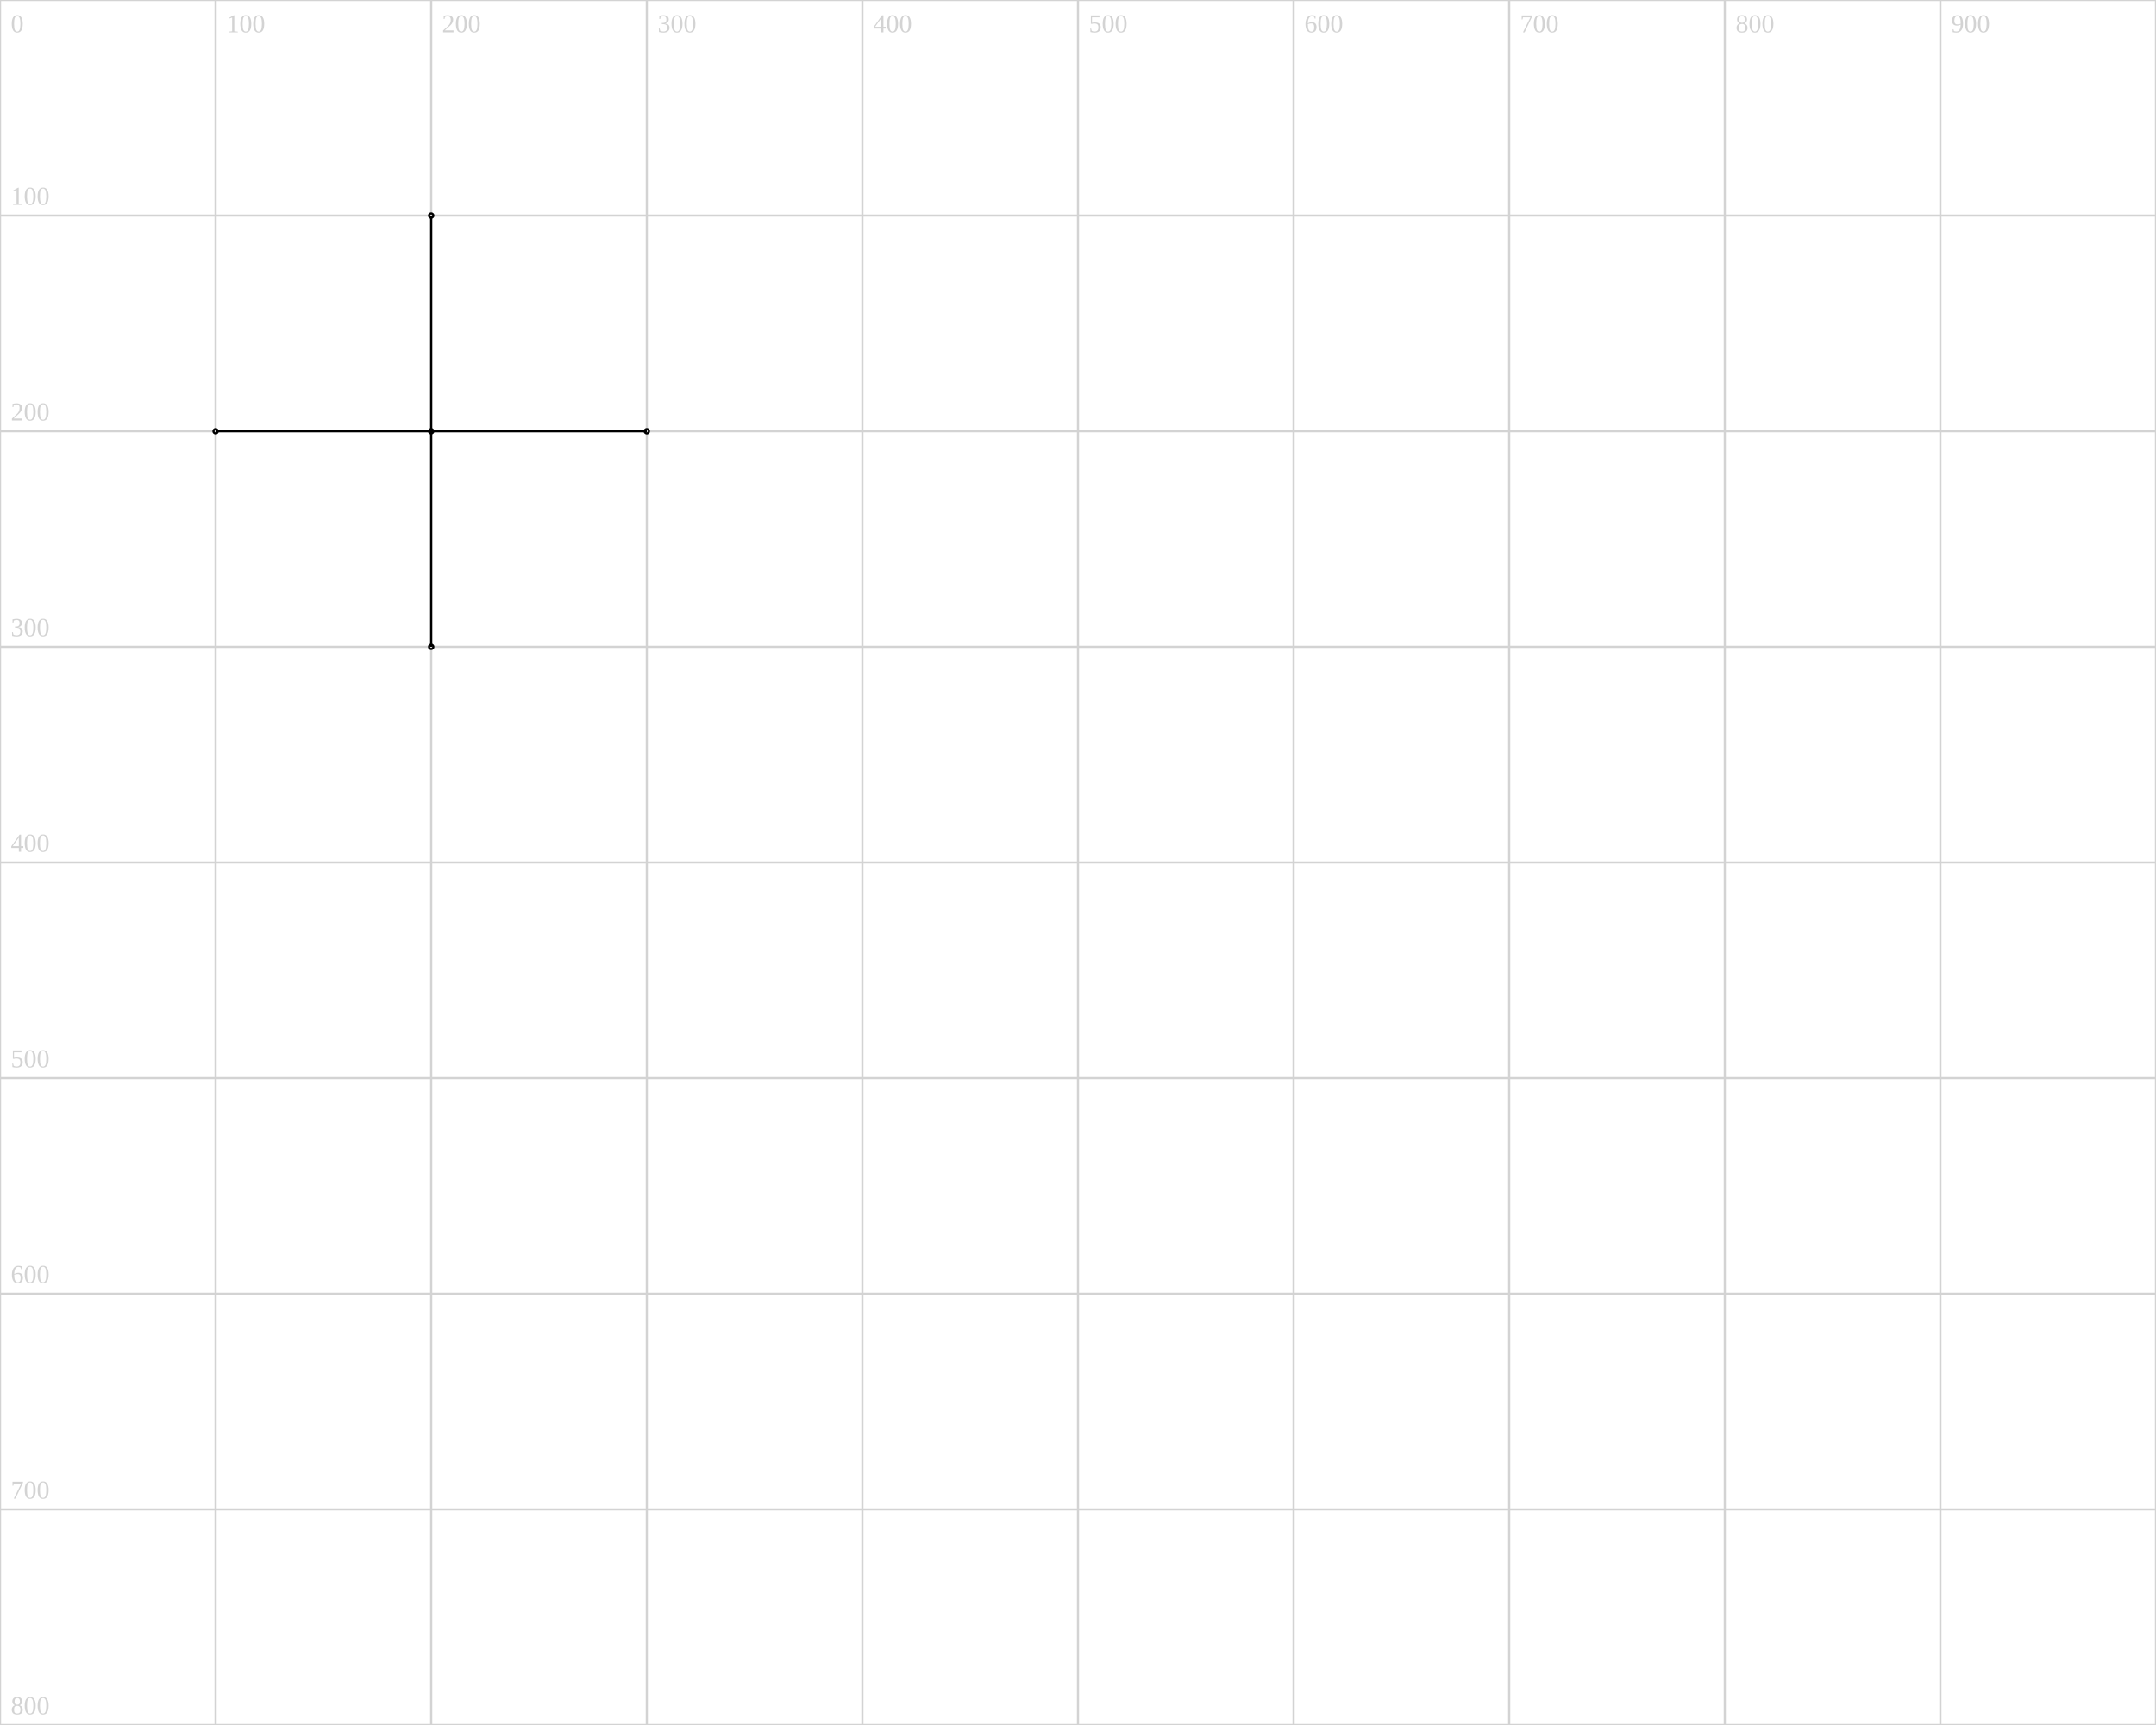
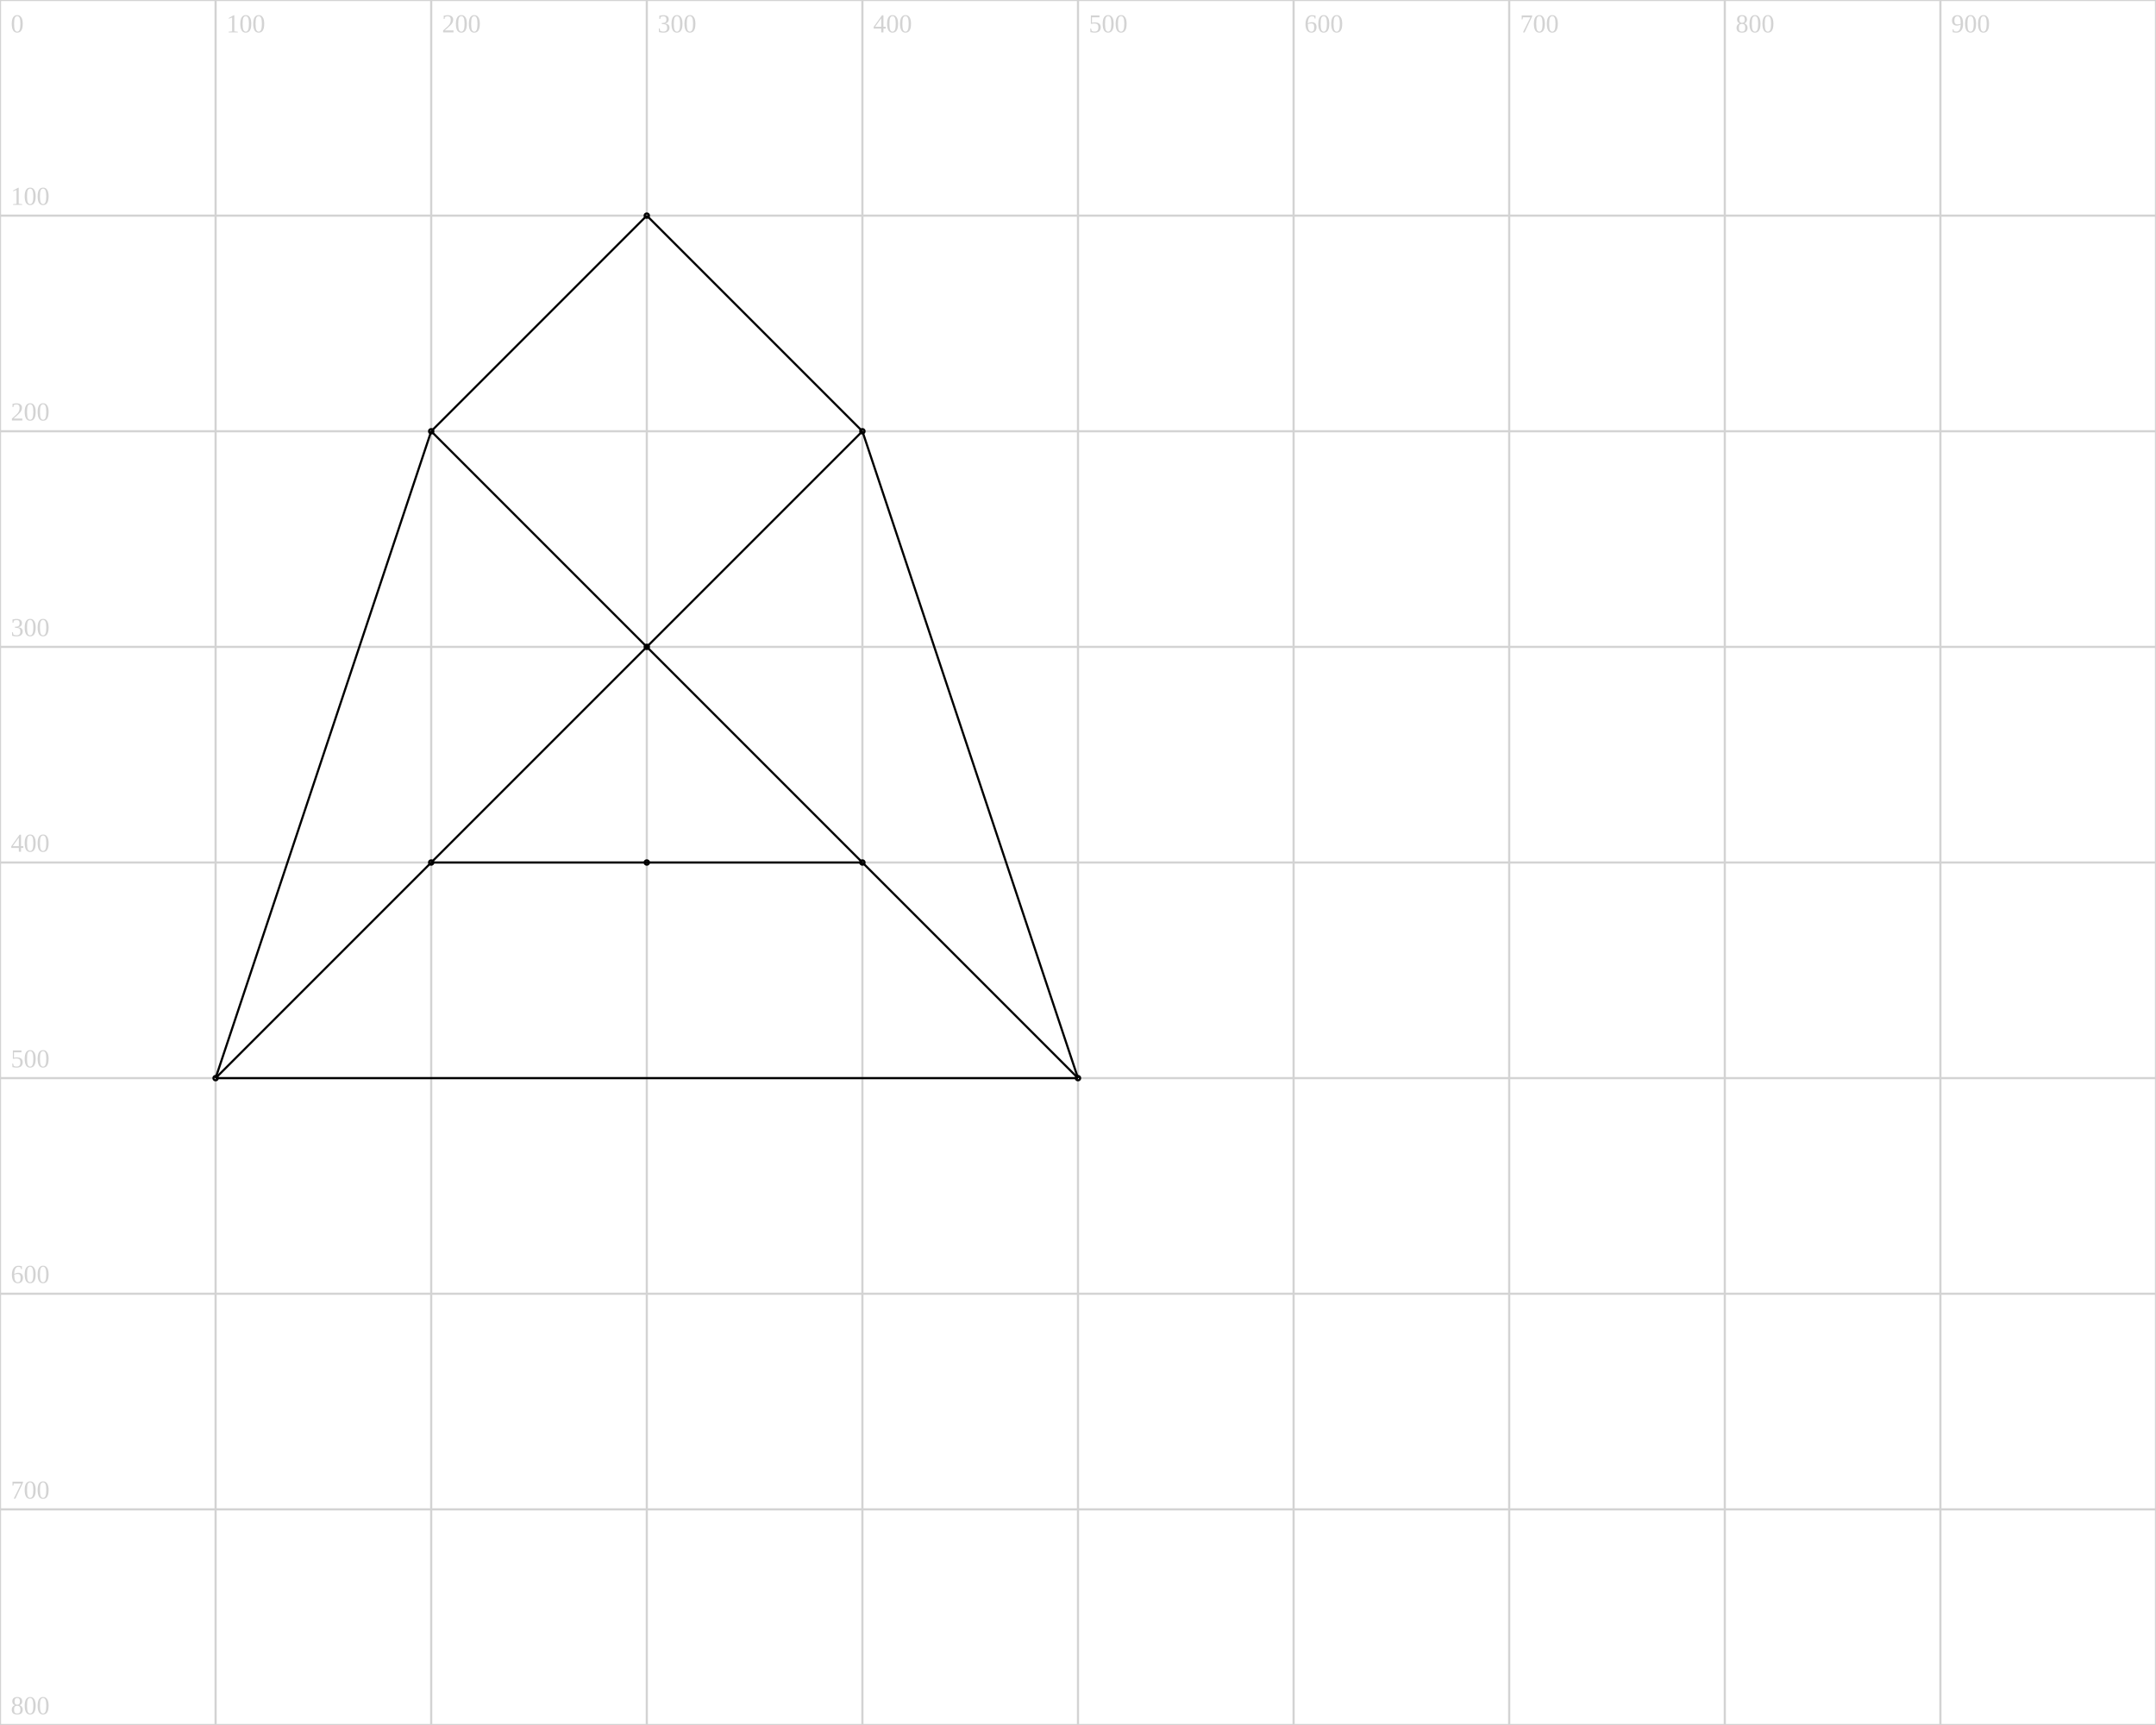
<svg xmlns="http://www.w3.org/2000/svg" version="1.1" width="1000" height="800">
  <line x1="0" y1="0" x2="1000" y2="0" stroke="lightgrey" />
  <text x="5" y="-5" fill="lightgrey">0</text>
  <line x1="0" y1="100" x2="1000" y2="100" stroke="lightgrey" />
  <text x="5" y="95" fill="lightgrey">100</text>
  <line x1="0" y1="200" x2="1000" y2="200" stroke="lightgrey" />
  <text x="5" y="195" fill="lightgrey">200</text>
  <line x1="0" y1="300" x2="1000" y2="300" stroke="lightgrey" />
  <text x="5" y="295" fill="lightgrey">300</text>
  <line x1="0" y1="400" x2="1000" y2="400" stroke="lightgrey" />
  <text x="5" y="395" fill="lightgrey">400</text>
  <line x1="0" y1="500" x2="1000" y2="500" stroke="lightgrey" />
  <text x="5" y="495" fill="lightgrey">500</text>
  <line x1="0" y1="600" x2="1000" y2="600" stroke="lightgrey" />
  <text x="5" y="595" fill="lightgrey">600</text>
  <line x1="0" y1="700" x2="1000" y2="700" stroke="lightgrey" />
  <text x="5" y="695" fill="lightgrey">700</text>
  <line x1="0" y1="800" x2="1000" y2="800" stroke="lightgrey" />
  <text x="5" y="795" fill="lightgrey">800</text>
  <line x1="0" y1="0" x2="0" y2="800" stroke="lightgrey" />
  <text x="5" y="15" fill="lightgrey">0</text>
  <line x1="100" y1="0" x2="100" y2="800" stroke="lightgrey" />
  <text x="105" y="15" fill="lightgrey">100</text>
  <line x1="200" y1="0" x2="200" y2="800" stroke="lightgrey" />
  <text x="205" y="15" fill="lightgrey">200</text>
  <line x1="300" y1="0" x2="300" y2="800" stroke="lightgrey" />
  <text x="305" y="15" fill="lightgrey">300</text>
  <line x1="400" y1="0" x2="400" y2="800" stroke="lightgrey" />
  <text x="405" y="15" fill="lightgrey">400</text>
  <line x1="500" y1="0" x2="500" y2="800" stroke="lightgrey" />
  <text x="505" y="15" fill="lightgrey">500</text>
  <line x1="600" y1="0" x2="600" y2="800" stroke="lightgrey" />
  <text x="605" y="15" fill="lightgrey">600</text>
  <line x1="700" y1="0" x2="700" y2="800" stroke="lightgrey" />
  <text x="705" y="15" fill="lightgrey">700</text>
  <line x1="800" y1="0" x2="800" y2="800" stroke="lightgrey" />
  <text x="805" y="15" fill="lightgrey">800</text>
  <line x1="900" y1="0" x2="900" y2="800" stroke="lightgrey" />
  <text x="905" y="15" fill="lightgrey">900</text>
  <line x1="1000" y1="0" x2="1000" y2="800" stroke="lightgrey" />
  <text x="1005" y="15" fill="lightgrey">1000</text>
-   <circle cx="200" cy="100" r="1" fill="none" stroke="black" stroke-width="1" />
-   <circle cx="100" cy="200" r="1" fill="none" stroke="black" stroke-width="1" />
+   <circle cx="300" cy="100" r="1" fill="none" stroke="black" stroke-width="1" />
  <circle cx="200" cy="200" r="1" fill="none" stroke="black" stroke-width="1" />
-   <circle cx="300" cy="200" r="1" fill="none" stroke="black" stroke-width="1" />
-   <circle cx="200" cy="300" r="1" fill="none" stroke="black" stroke-width="1" />
-   <line x1="200" y1="100" x2="200" y2="200" stroke="black" />
-   <line x1="100" y1="200" x2="200" y2="200" stroke="black" />
-   <line x1="200" y1="200" x2="300" y2="200" stroke="black" />
-   <line x1="200" y1="200" x2="200" y2="300" stroke="black" />
+   <circle cx="400" cy="200" r="1" fill="none" stroke="black" stroke-width="1" />
+   <circle cx="300" cy="300" r="1" fill="none" stroke="black" stroke-width="1" />
+   <circle cx="200" cy="400" r="1" fill="none" stroke="black" stroke-width="1" />
+   <circle cx="300" cy="400" r="1" fill="none" stroke="black" stroke-width="1" />
+   <circle cx="400" cy="400" r="1" fill="none" stroke="black" stroke-width="1" />
+   <circle cx="100" cy="500" r="1" fill="none" stroke="black" stroke-width="1" />
+   <circle cx="500" cy="500" r="1" fill="none" stroke="black" stroke-width="1" />
+   <line x1="300" y1="100" x2="200" y2="200" stroke="black" />
+   <line x1="300" y1="100" x2="400" y2="200" stroke="black" />
+   <line x1="200" y1="200" x2="300" y2="300" stroke="black" />
+   <line x1="400" y1="200" x2="300" y2="300" stroke="black" />
+   <line x1="300" y1="300" x2="200" y2="400" stroke="black" />
+   <line x1="300" y1="300" x2="400" y2="400" stroke="black" />
+   <line x1="200" y1="200" x2="100" y2="500" stroke="black" />
+   <line x1="400" y1="200" x2="500" y2="500" stroke="black" />
+   <line x1="200" y1="400" x2="300" y2="400" stroke="black" />
+   <line x1="300" y1="400" x2="400" y2="400" stroke="black" />
+   <line x1="400" y1="400" x2="500" y2="500" stroke="black" />
+   <line x1="200" y1="400" x2="100" y2="500" stroke="black" />
+   <line x1="100" y1="500" x2="500" y2="500" stroke="black" />
</svg>
